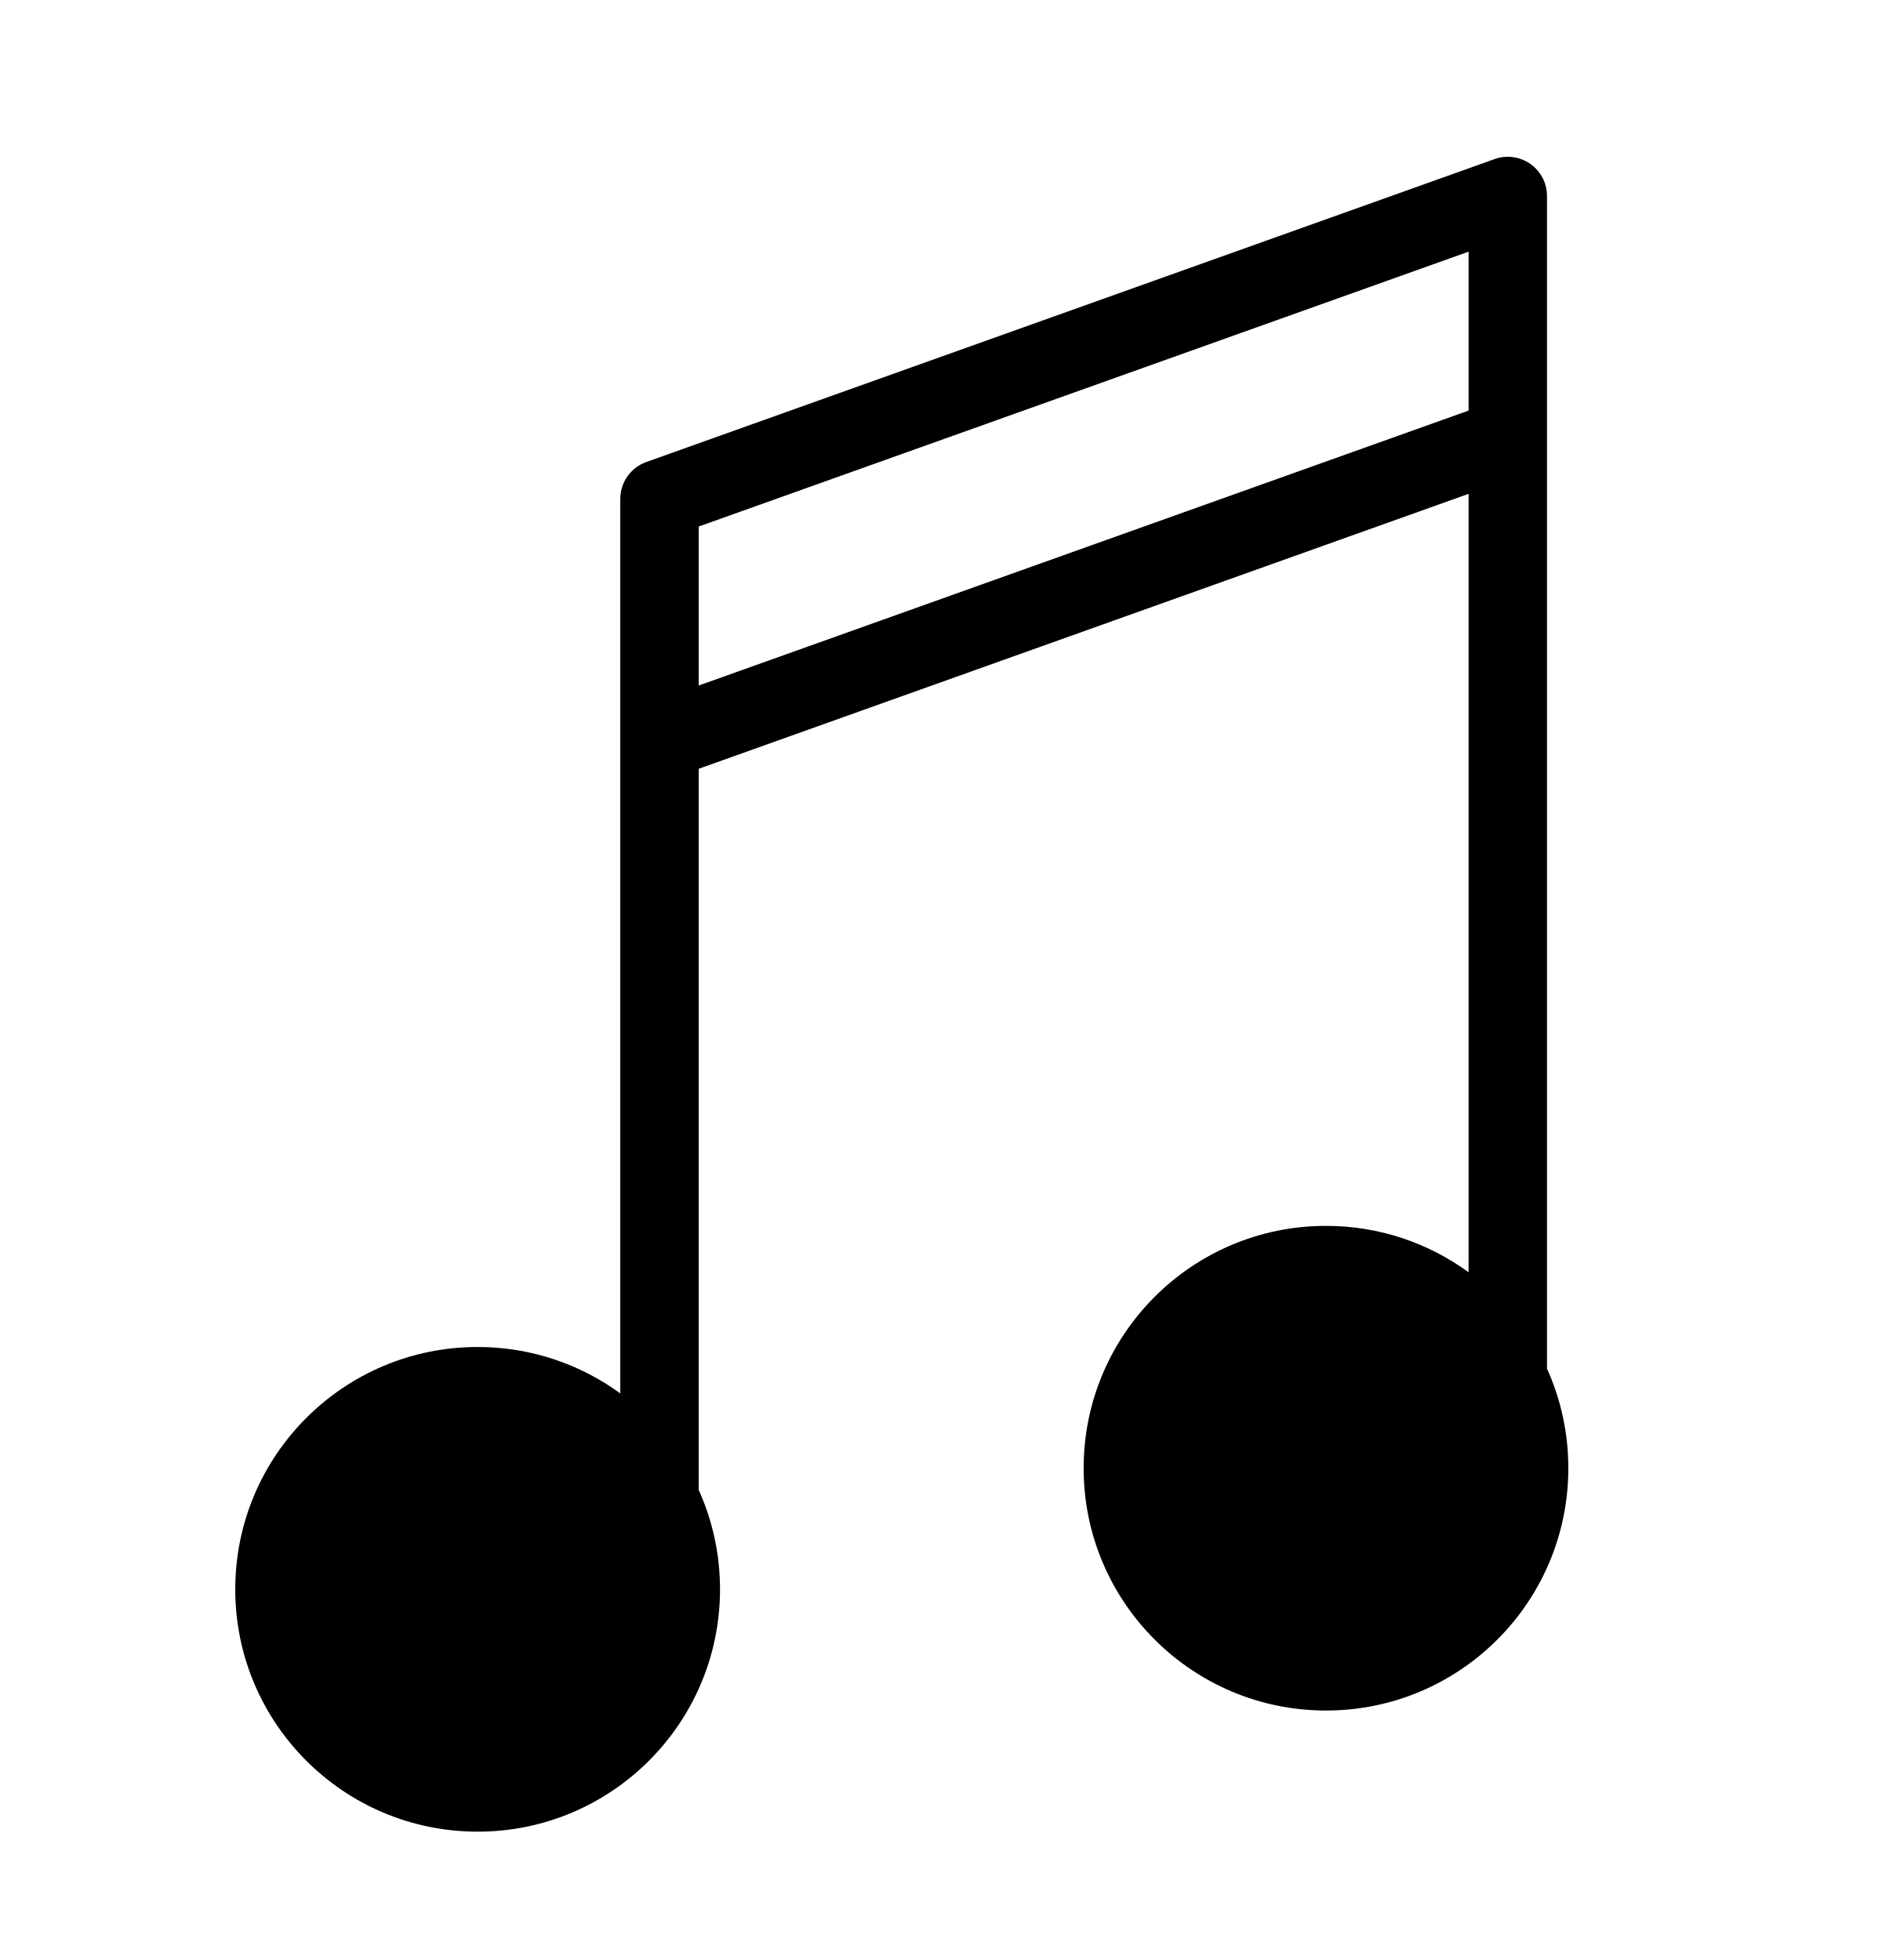
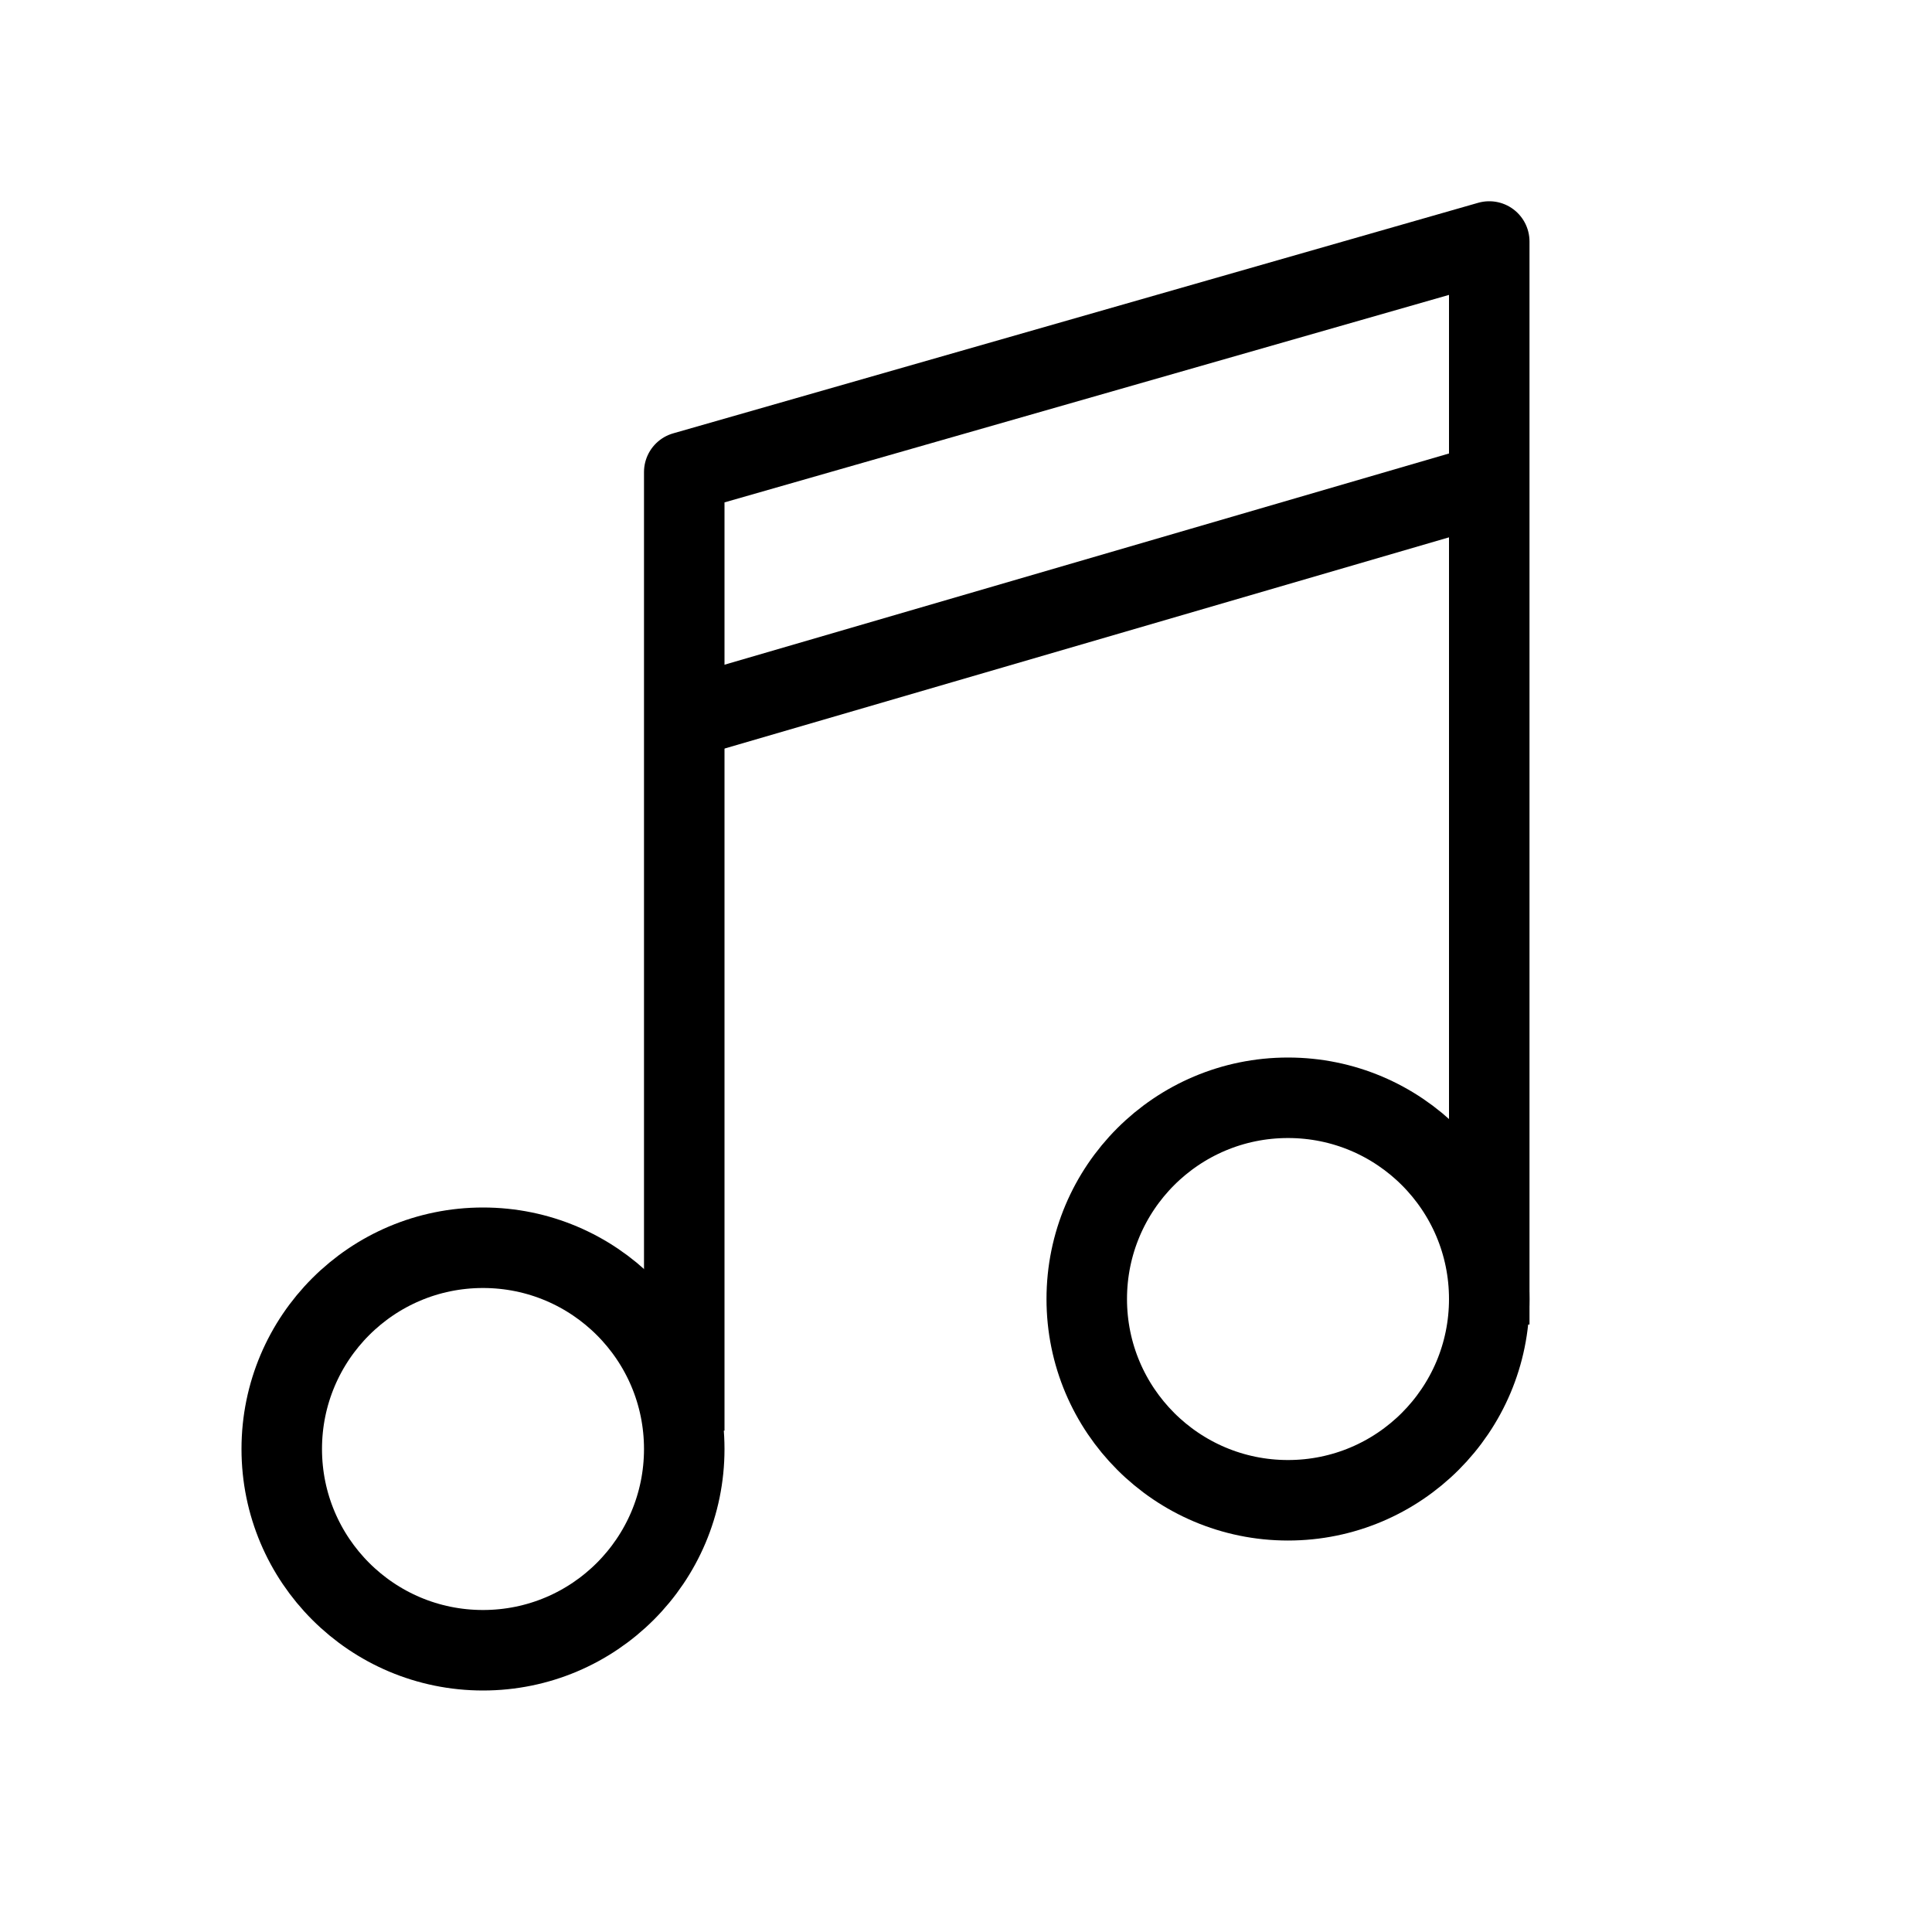
- <svg xmlns="http://www.w3.org/2000/svg" width="24" height="25" viewBox="0 0 24 25" fill="none">
-   <path fill-rule="evenodd" clip-rule="evenodd" d="M19.728 2.5C19.728 2.337 19.649 2.185 19.516 2.091C19.383 1.998 19.213 1.974 19.06 2.029L8.242 5.893C8.043 5.964 7.91 6.152 7.91 6.364V17.773C7.4 17.401 6.771 17.181 6.091 17.181C4.384 17.181 3 18.565 3 20.272C3 21.979 4.384 23.363 6.091 23.363C7.798 23.363 9.182 21.979 9.182 20.272C9.182 19.82 9.085 19.391 8.91 19.004V9.806L18.728 6.299V16.228C18.218 15.856 17.589 15.636 16.91 15.636C15.203 15.636 13.819 17.02 13.819 18.727C13.819 20.434 15.203 21.818 16.91 21.818C18.617 21.818 20 20.434 20 18.727C20 18.275 19.903 17.845 19.728 17.457V2.5ZM18.728 5.237V3.21L8.91 6.716V8.744L18.728 5.237Z" fill="#000000" />
+ <svg xmlns="http://www.w3.org/2000/svg" width="24" height="24" viewBox="0 0 24 24" fill="none">
+   <path d="M8.5 18C8.5 19.381 7.381 20.5 6 20.5C4.619 20.5 3.5 19.381 3.5 18C3.5 16.619 4.619 15.5 6 15.5C7.381 15.5 8.5 16.619 8.5 18Z" stroke="black" />
+   <path d="M18.5 16.137C18.5 17.517 17.381 18.637 16 18.637C14.619 18.637 13.5 17.517 13.5 16.137C13.5 14.756 14.619 13.637 16 13.637C17.381 13.637 18.5 14.756 18.5 16.137Z" stroke="black" />
+   <path d="M8.5 17.772V5.864L18.5 3V16.454" stroke="black" stroke-linejoin="round" />
+   <path d="M8.4 8.953L18.22 6.09" stroke="black" stroke-linejoin="round" />
</svg>
